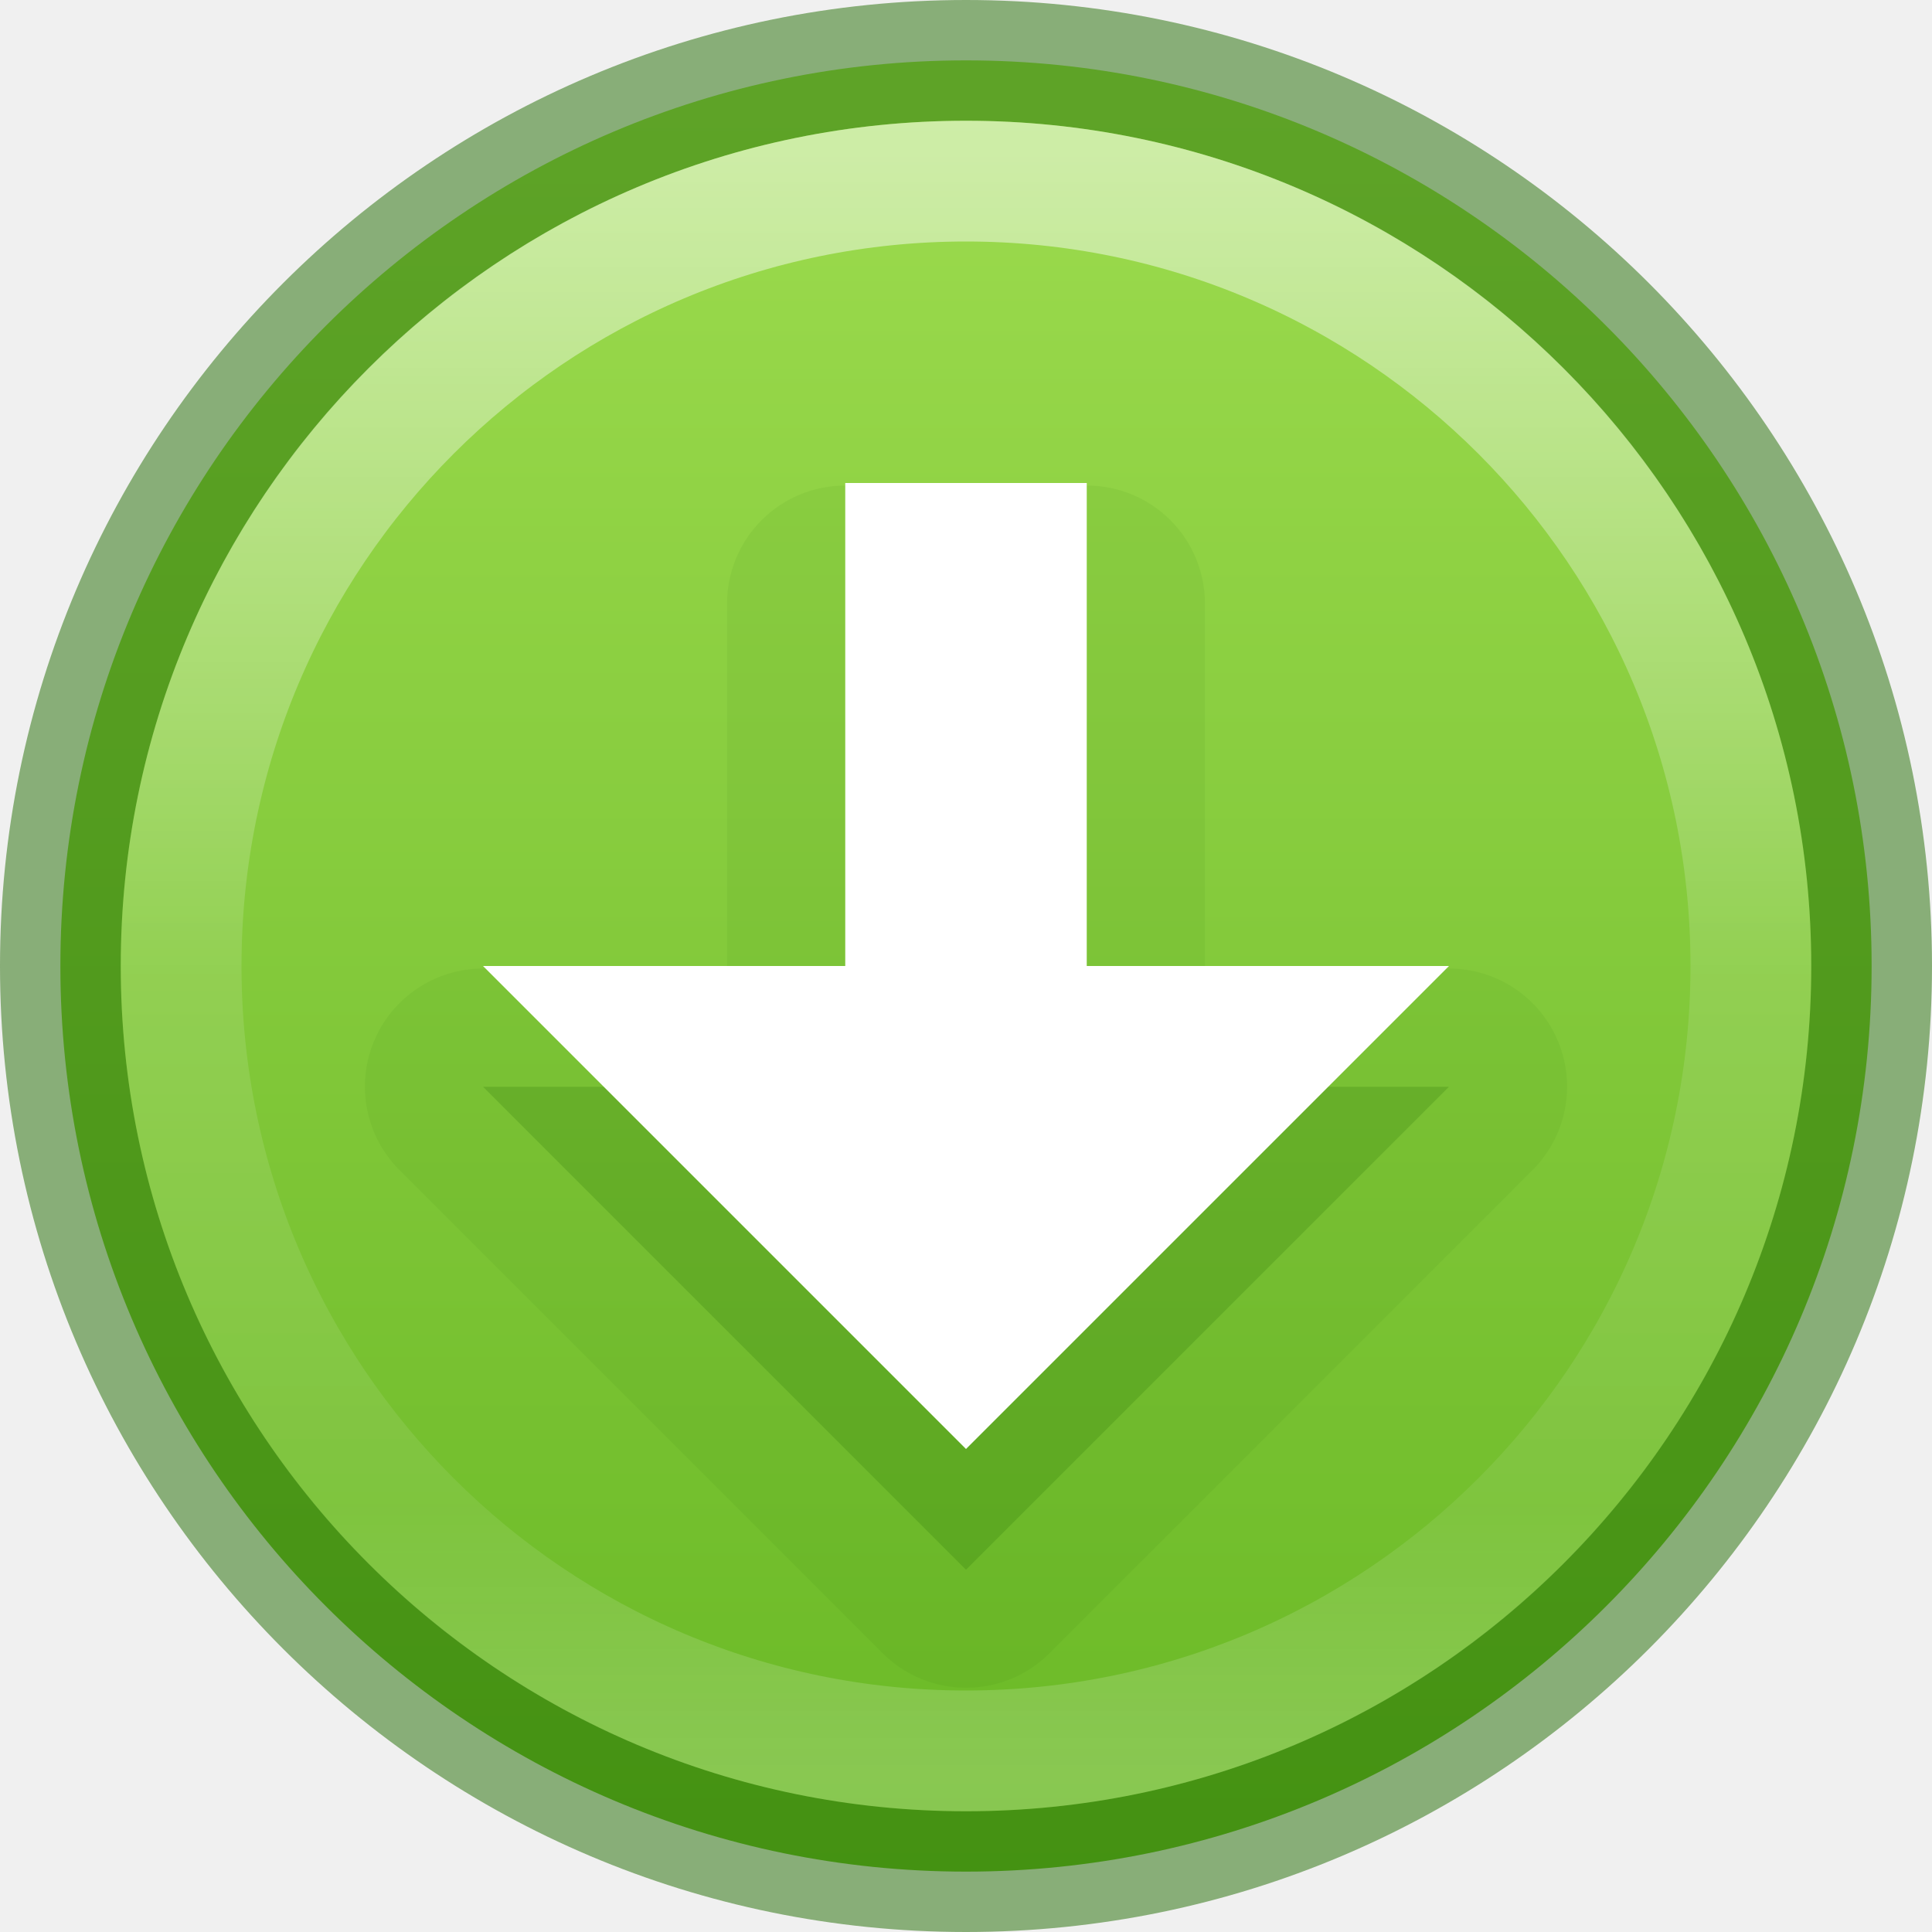
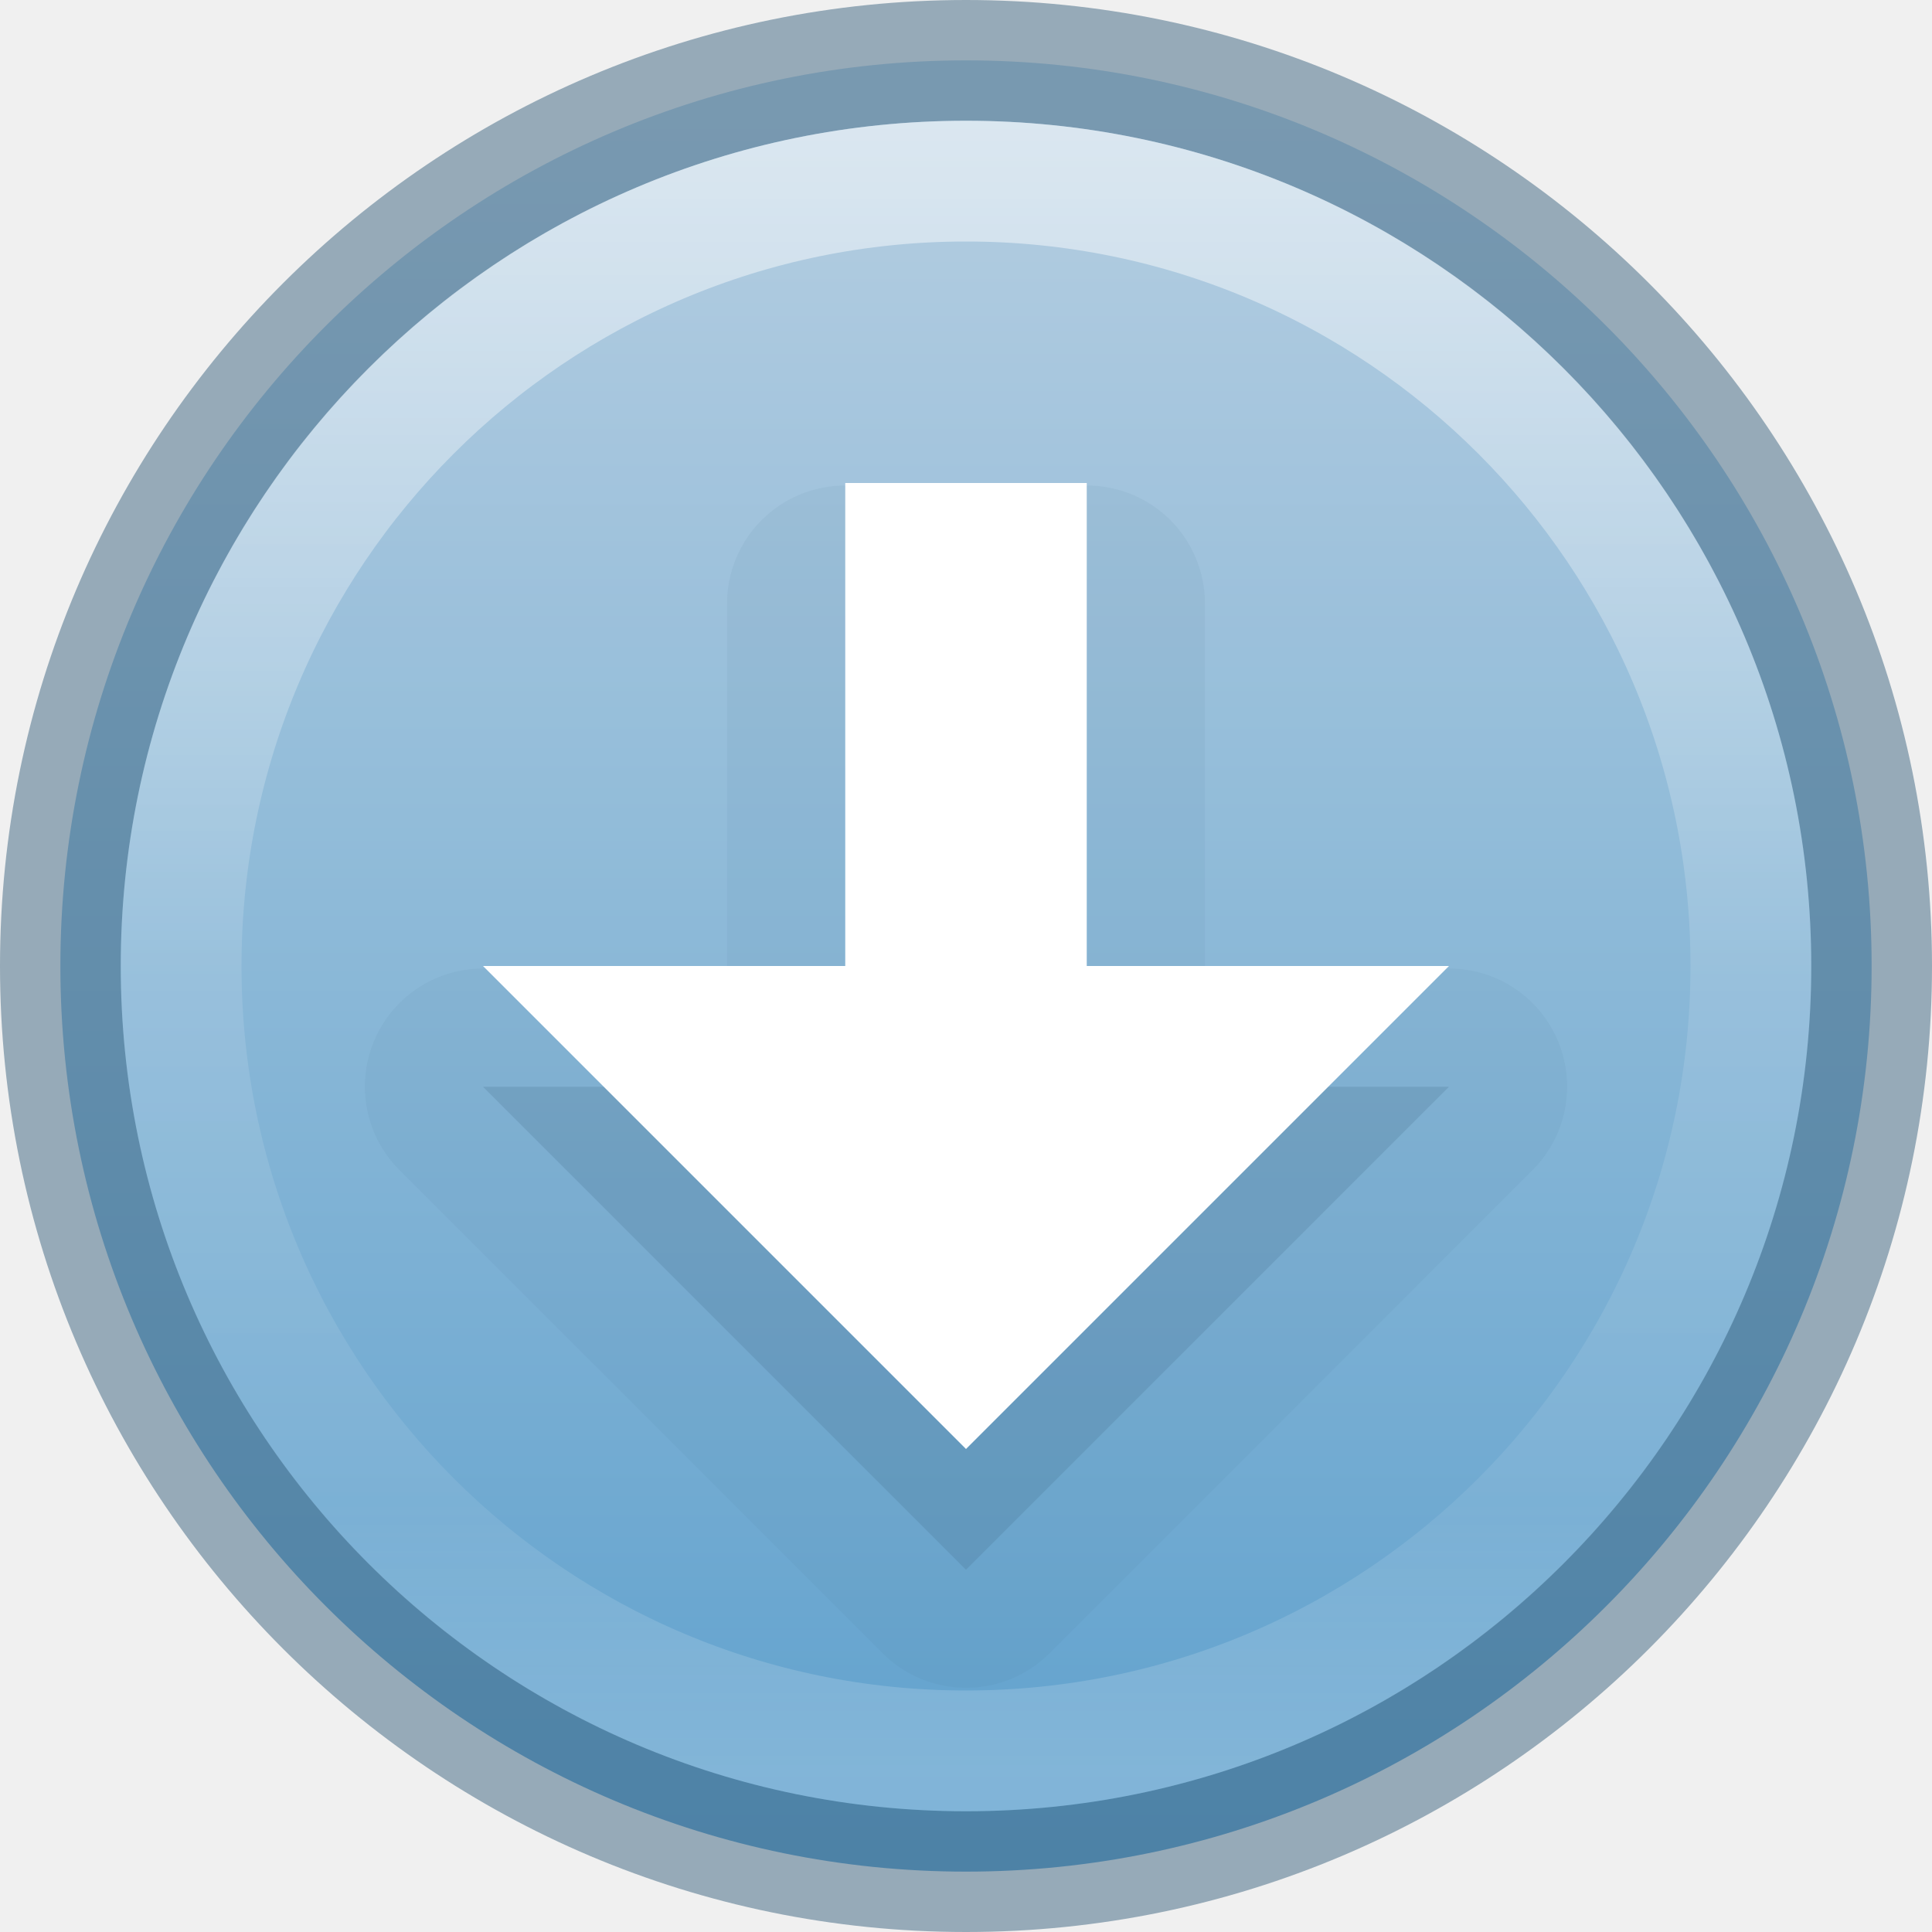
<svg xmlns="http://www.w3.org/2000/svg" xmlns:xlink="http://www.w3.org/1999/xlink" id="svg3123" height="16" width="16" version="1.1">
  <defs id="defs3125">
    <linearGradient id="linearGradient4011">
      <stop offset="0" style="stop-color:#ffffff;stop-opacity:1" id="stop4013" />
      <stop offset="0.508" style="stop-color:#ffffff;stop-opacity:0.235" id="stop4015" />
      <stop offset="0.835" style="stop-color:#ffffff;stop-opacity:0.157" id="stop4017" />
      <stop offset="1" style="stop-color:#ffffff;stop-opacity:0.392" id="stop4019" />
    </linearGradient>
    <linearGradient x1="71.204" y1="6.238" x2="71.204" y2="44.341" id="linearGradient12398-3" xlink:href="#linearGradient4011" gradientUnits="userSpaceOnUse" gradientTransform="matrix(0.3513515,0,0,0.3513515,-17.20369,-0.9093017)" />
    <linearGradient x1="2035.165" y1="3208.074" x2="2035.165" y2="3241.997" id="linearGradient11527-6-5" xlink:href="#linearGradient27416-1-5" gradientUnits="userSpaceOnUse" gradientTransform="matrix(0.5748496,0,0,0.4297553,-1164.014,-1377.772)" />
    <linearGradient id="linearGradient27416-1-5">
-       <stop id="stop27420-2-2" style="stop-color:#9bdb4d;stop-opacity:1" offset="0" />
-       <stop id="stop27422-3-2" style="stop-color:#68b723;stop-opacity:1" offset="1" />
+       <stop id="stop27420-2-2" style="stop-color:#b4cee1;stop-opacity:1" offset="0" />
+       <stop id="stop27422-3-2" style="stop-color:#5d9fcd;stop-opacity:1" offset="1" />
    </linearGradient>
  </defs>
  <path d="M 8,0.5 C 3.862,0.5 0.5,3.862 0.5,8 0.5,12.138 3.862,15.5 8,15.5 12.138,15.5 15.5,12.138 15.5,8 15.5,3.862 12.138,0.5 8,0.5 Z" id="path2555-7-8-5-0-9" style="color:#000000;display:inline;overflow:visible;visibility:visible;opacity:0.99;fill:url(#linearGradient11527-6-5);fill-opacity:1;fill-rule:nonzero;stroke:none;stroke-width:1;marker:none;enable-background:accumulate" />
-   <path d="M 7,4.021 A 0.978,0.978 0 0 0 6.021,5 l 0,3.021 -2.021,0 A 0.978,0.978 0 0 0 3.309,9.691 l 4,4 a 0.978,0.978 0 0 0 1.383,0 L 12.691,9.691 A 0.978,0.978 0 0 0 12,8.021 l -2.021,0 0,-3.021 A 0.978,0.978 0 0 0 9,4.021 l -2,0 z" id="path4248" style="color:#000000;clip-rule:nonzero;display:inline;overflow:visible;visibility:visible;opacity:0.07;isolation:auto;mix-blend-mode:normal;color-interpolation:sRGB;color-interpolation-filters:linearRGB;solid-color:#000000;solid-opacity:1;fill:#206b00;fill-opacity:1;fill-rule:nonzero;stroke:none;stroke-width:1;stroke-linecap:butt;stroke-linejoin:miter;stroke-miterlimit:4;stroke-dasharray:none;stroke-dashoffset:0;stroke-opacity:1;marker:none;color-rendering:auto;image-rendering:auto;shape-rendering:auto;text-rendering:auto;enable-background:accumulate;filter-blend-mode:normal;filter-gaussianBlur-deviation:0" />
-   <path d="m 4,9 4,4 4,-4 z" id="rect3005-8" style="color:#000000;clip-rule:nonzero;display:inline;overflow:visible;visibility:visible;opacity:0.2;isolation:auto;mix-blend-mode:normal;color-interpolation:sRGB;color-interpolation-filters:linearRGB;solid-color:#000000;solid-opacity:1;fill:#206b00;fill-opacity:1;fill-rule:nonzero;stroke:none;stroke-width:1;stroke-linecap:butt;stroke-linejoin:miter;stroke-miterlimit:4;stroke-dasharray:none;stroke-dashoffset:0;stroke-opacity:1;marker:none;color-rendering:auto;image-rendering:auto;shape-rendering:auto;text-rendering:auto;enable-background:accumulate" />
+   <path d="M 7,4.021 A 0.978,0.978 0 0 0 6.021,5 l 0,3.021 -2.021,0 A 0.978,0.978 0 0 0 3.309,9.691 l 4,4 a 0.978,0.978 0 0 0 1.383,0 L 12.691,9.691 A 0.978,0.978 0 0 0 12,8.021 l -2.021,0 0,-3.021 A 0.978,0.978 0 0 0 9,4.021 l -2,0 z" id="path4248" style="color:#000000;clip-rule:nonzero;display:inline;overflow:visible;visibility:visible;opacity:0.07;isolation:auto;mix-blend-mode:normal;color-interpolation:sRGB;color-interpolation-filters:linearRGB;solid-color:#000000;solid-opacity:1;fill:#3c6480;fill-opacity:1;fill-rule:nonzero;stroke:none;stroke-width:1;stroke-linecap:butt;stroke-linejoin:miter;stroke-miterlimit:4;stroke-dasharray:none;stroke-dashoffset:0;stroke-opacity:1;marker:none;color-rendering:auto;image-rendering:auto;shape-rendering:auto;text-rendering:auto;enable-background:accumulate;filter-blend-mode:normal;filter-gaussianBlur-deviation:0" />
+   <path d="m 4,9 4,4 4,-4 z" id="rect3005-8" style="color:#000000;clip-rule:nonzero;display:inline;overflow:visible;visibility:visible;opacity:0.2;isolation:auto;mix-blend-mode:normal;color-interpolation:sRGB;color-interpolation-filters:linearRGB;solid-color:#000000;solid-opacity:1;fill:#3c6480;fill-opacity:1;fill-rule:nonzero;stroke:none;stroke-width:1;stroke-linecap:butt;stroke-linejoin:miter;stroke-miterlimit:4;stroke-dasharray:none;stroke-dashoffset:0;stroke-opacity:1;marker:none;color-rendering:auto;image-rendering:auto;shape-rendering:auto;text-rendering:auto;enable-background:accumulate" />
  <path d="M 7,4 7,8 4,8 8,12 12,8 9,8 9,4 Z" id="rect3005" style="color:#000000;display:inline;overflow:visible;visibility:visible;fill:#ffffff;fill-opacity:1;fill-rule:nonzero;stroke:none;stroke-width:1;marker:none;enable-background:accumulate" />
-   <path d="M 8,0.5 C 3.862,0.5 0.5,3.862 0.5,8 0.5,12.138 3.862,15.5 8,15.5 12.138,15.5 15.5,12.138 15.5,8 15.5,3.862 12.138,0.5 8,0.5 Z" id="path2555-7-8-5-1" style="color:#000000;display:inline;overflow:visible;visibility:visible;opacity:0.5;fill:none;stroke:#206b00;stroke-width:1;stroke-linecap:round;stroke-linejoin:round;stroke-miterlimit:4;stroke-dasharray:none;stroke-dashoffset:0;stroke-opacity:1;marker:none;enable-background:accumulate" />
+   <path d="M 8,0.5 C 3.862,0.5 0.5,3.862 0.5,8 0.5,12.138 3.862,15.5 8,15.5 12.138,15.5 15.5,12.138 15.5,8 15.5,3.862 12.138,0.5 8,0.5 Z" id="path2555-7-8-5-1" style="color:#000000;display:inline;overflow:visible;visibility:visible;opacity:0.5;fill:none;stroke:#3c6480;stroke-width:1;stroke-linecap:round;stroke-linejoin:round;stroke-miterlimit:4;stroke-dasharray:none;stroke-dashoffset:0;stroke-opacity:1;marker:none;enable-background:accumulate" />
  <path d="M 14.5,8 C 14.5,11.59 11.59,14.5 8,14.5 4.41,14.5 1.5,11.59 1.5,8 1.5,4.41 4.41,1.5 8,1.5 11.59,1.5 14.5,4.41 14.5,8 Z" id="path8655-6-0-9-5-0" style="color:#000000;display:inline;overflow:visible;visibility:visible;opacity:0.5;fill:none;stroke:url(#linearGradient12398-3);stroke-width:1;stroke-linecap:round;stroke-linejoin:round;stroke-miterlimit:4;stroke-dasharray:none;stroke-dashoffset:0;stroke-opacity:1;marker:none;enable-background:accumulate" />
</svg>
